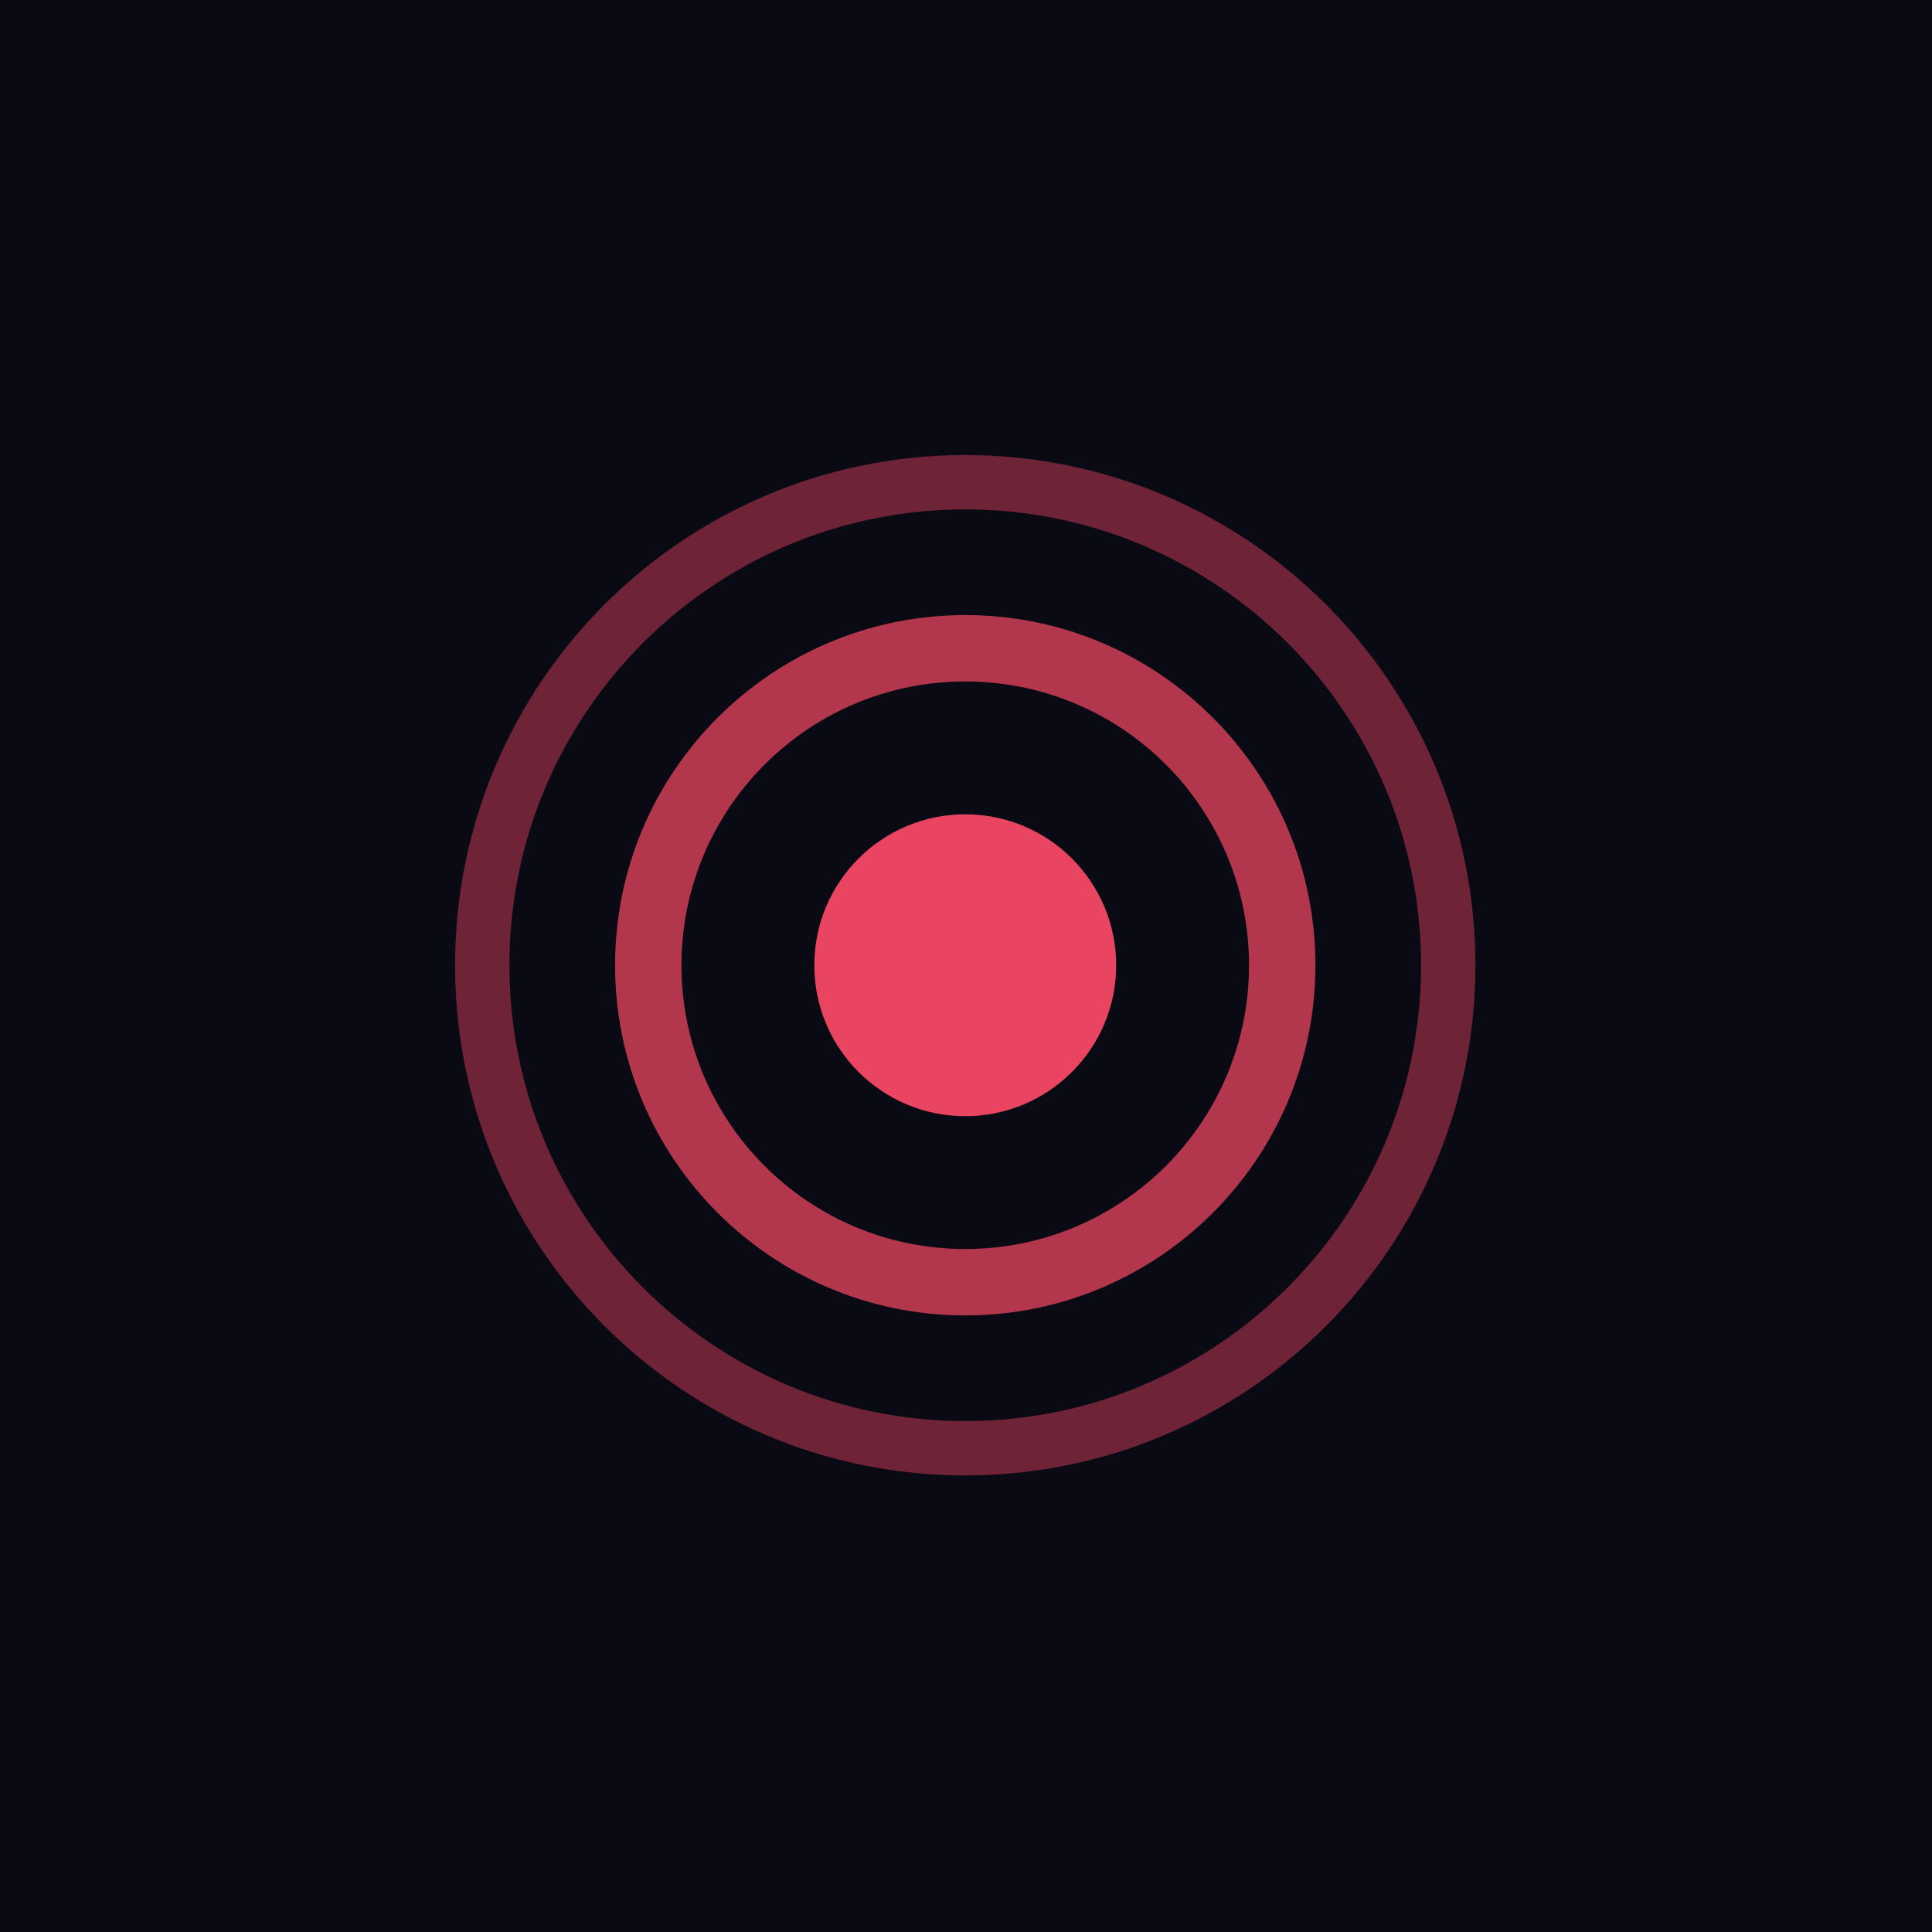
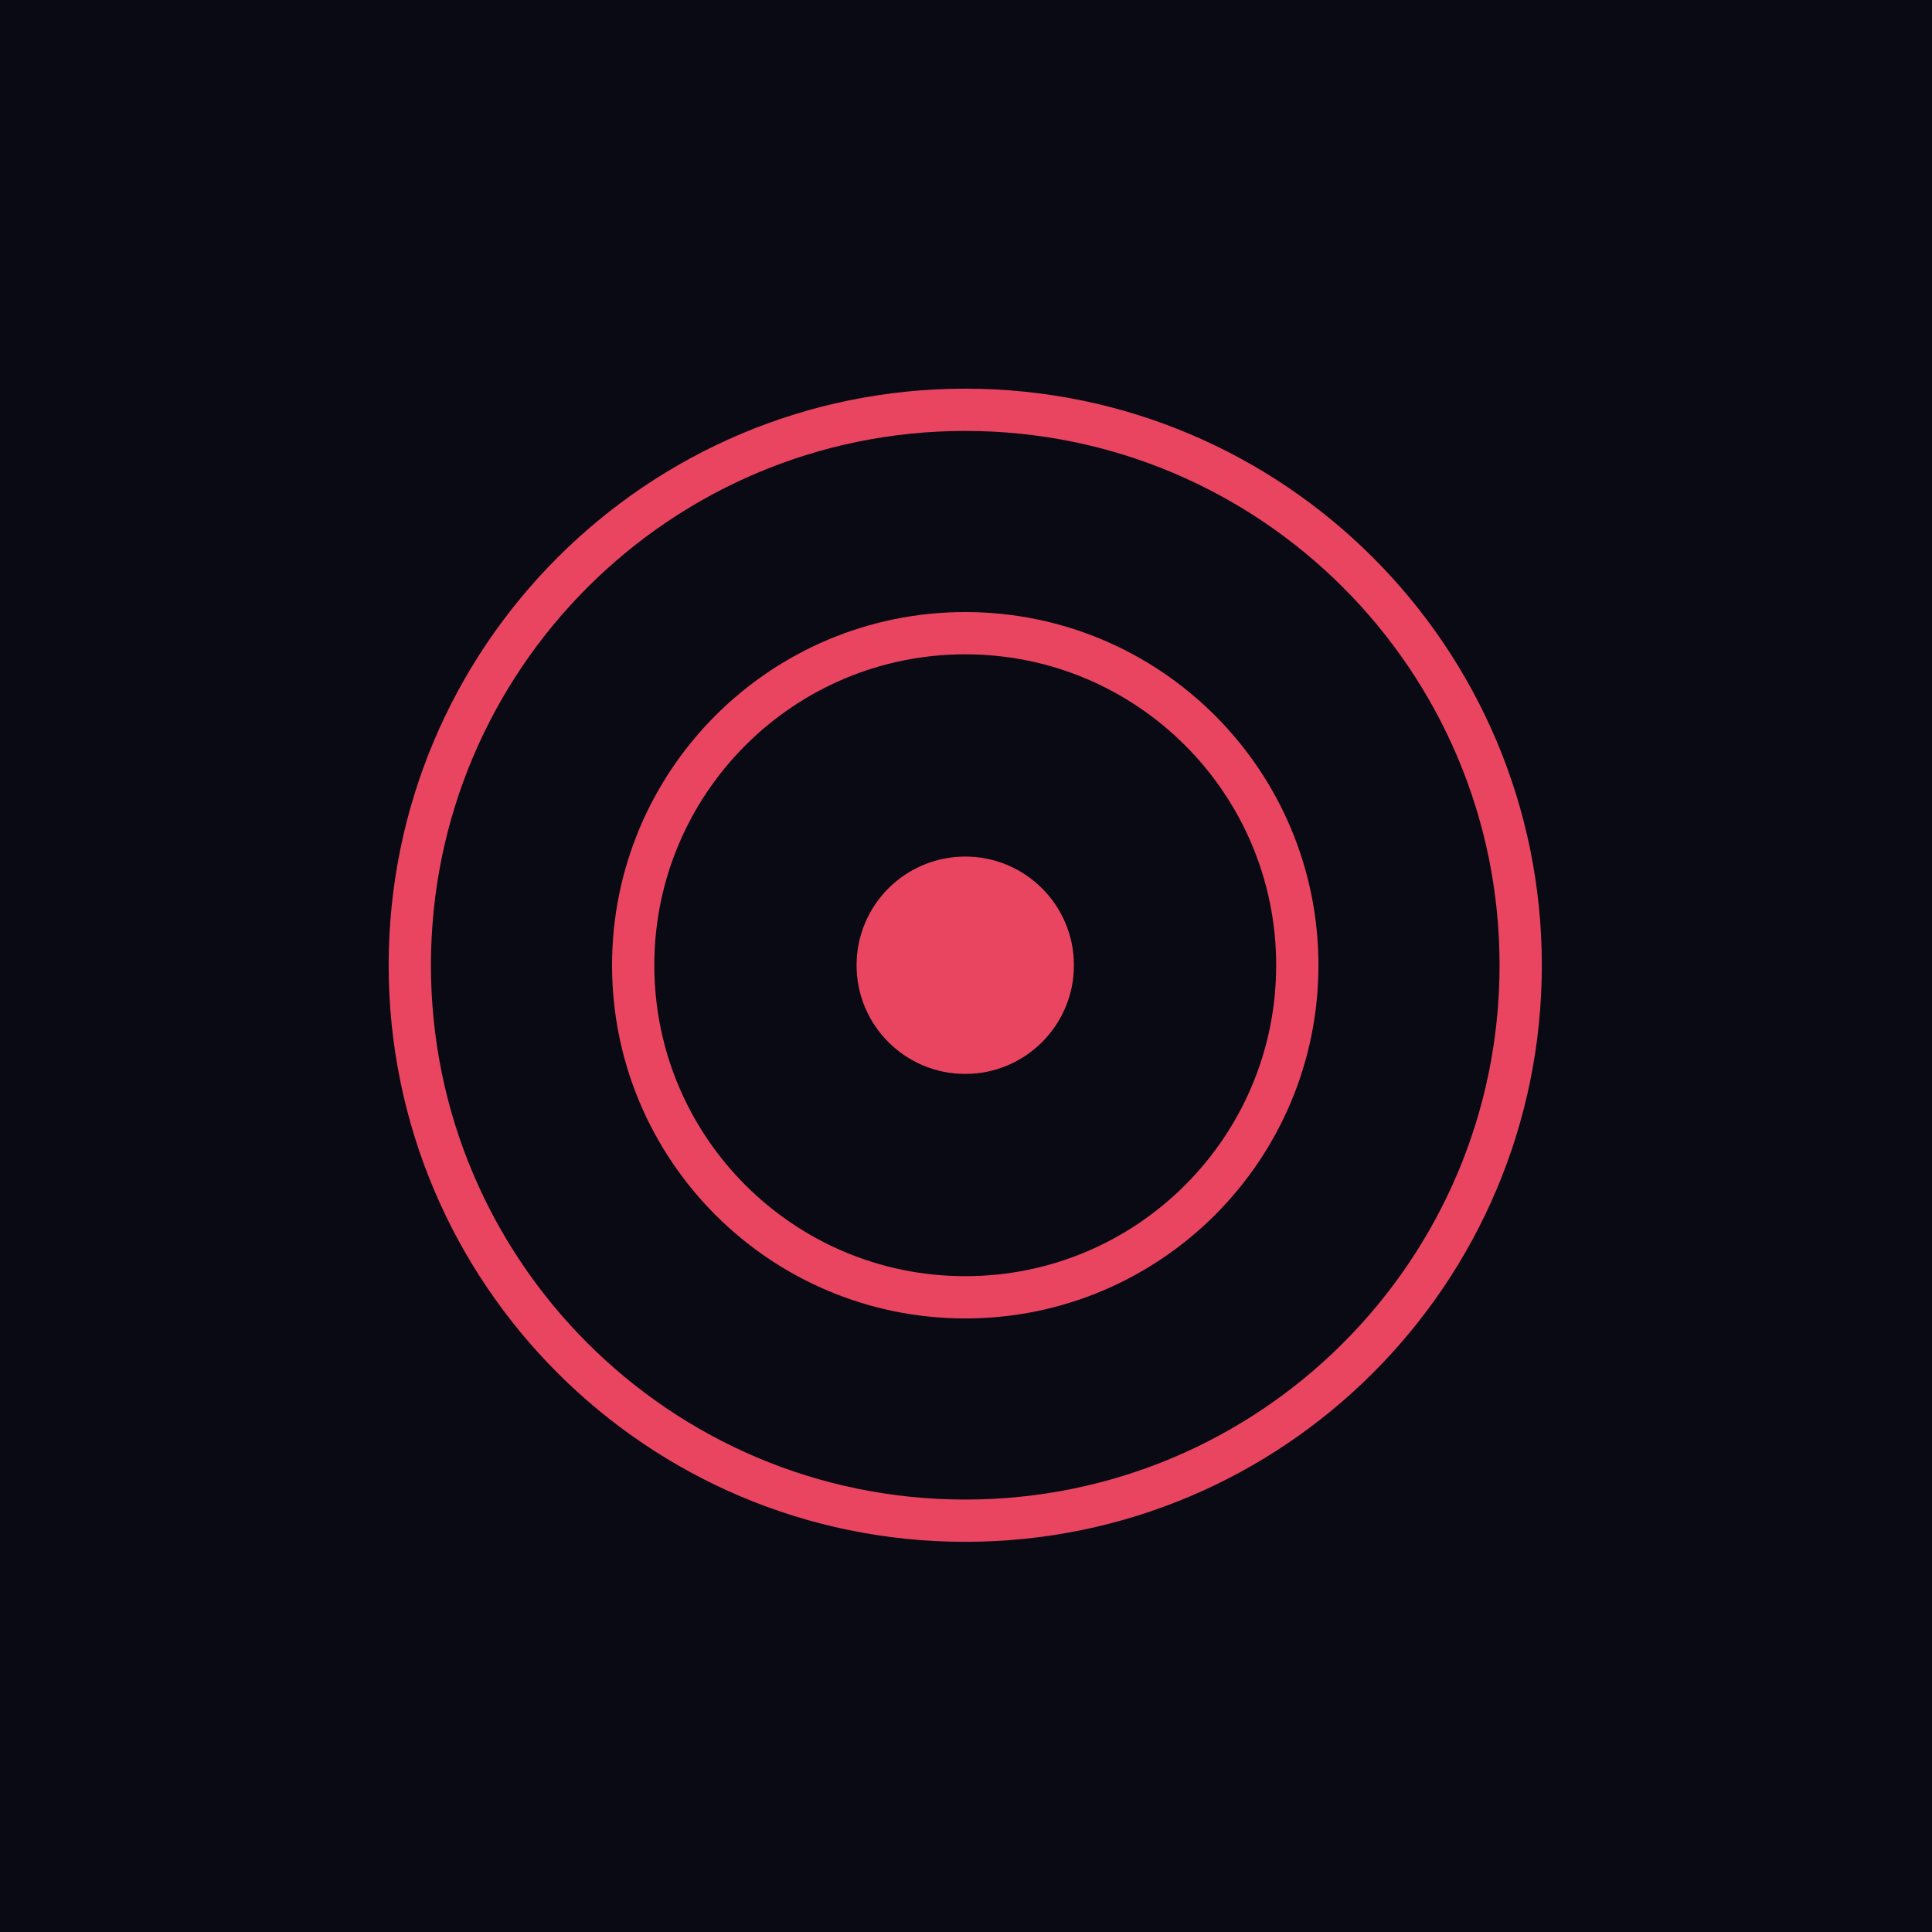
<svg xmlns="http://www.w3.org/2000/svg" width="512" height="512" viewBox="0 0 512 512">
  <rect width="512" height="512" fill="#0a0a14" />
  <g transform="translate(51,51) scale(0.8)">
-     <circle cx="256" cy="256" r="50" fill="#e94560" />
-     <circle cx="256" cy="256" r="105" fill="none" stroke="#e94560" stroke-width="22" opacity="0.75" />
-     <circle cx="256" cy="256" r="160" fill="none" stroke="#e94560" stroke-width="18" opacity="0.45" />
+     <circle cx="256" cy="256" r="36" fill="#e94560" />
+     <circle cx="256" cy="256" r="110" fill="none" stroke="#e94560" stroke-width="14" />
+     <circle cx="256" cy="256" r="184" fill="none" stroke="#e94560" stroke-width="14" />
  </g>
</svg>
